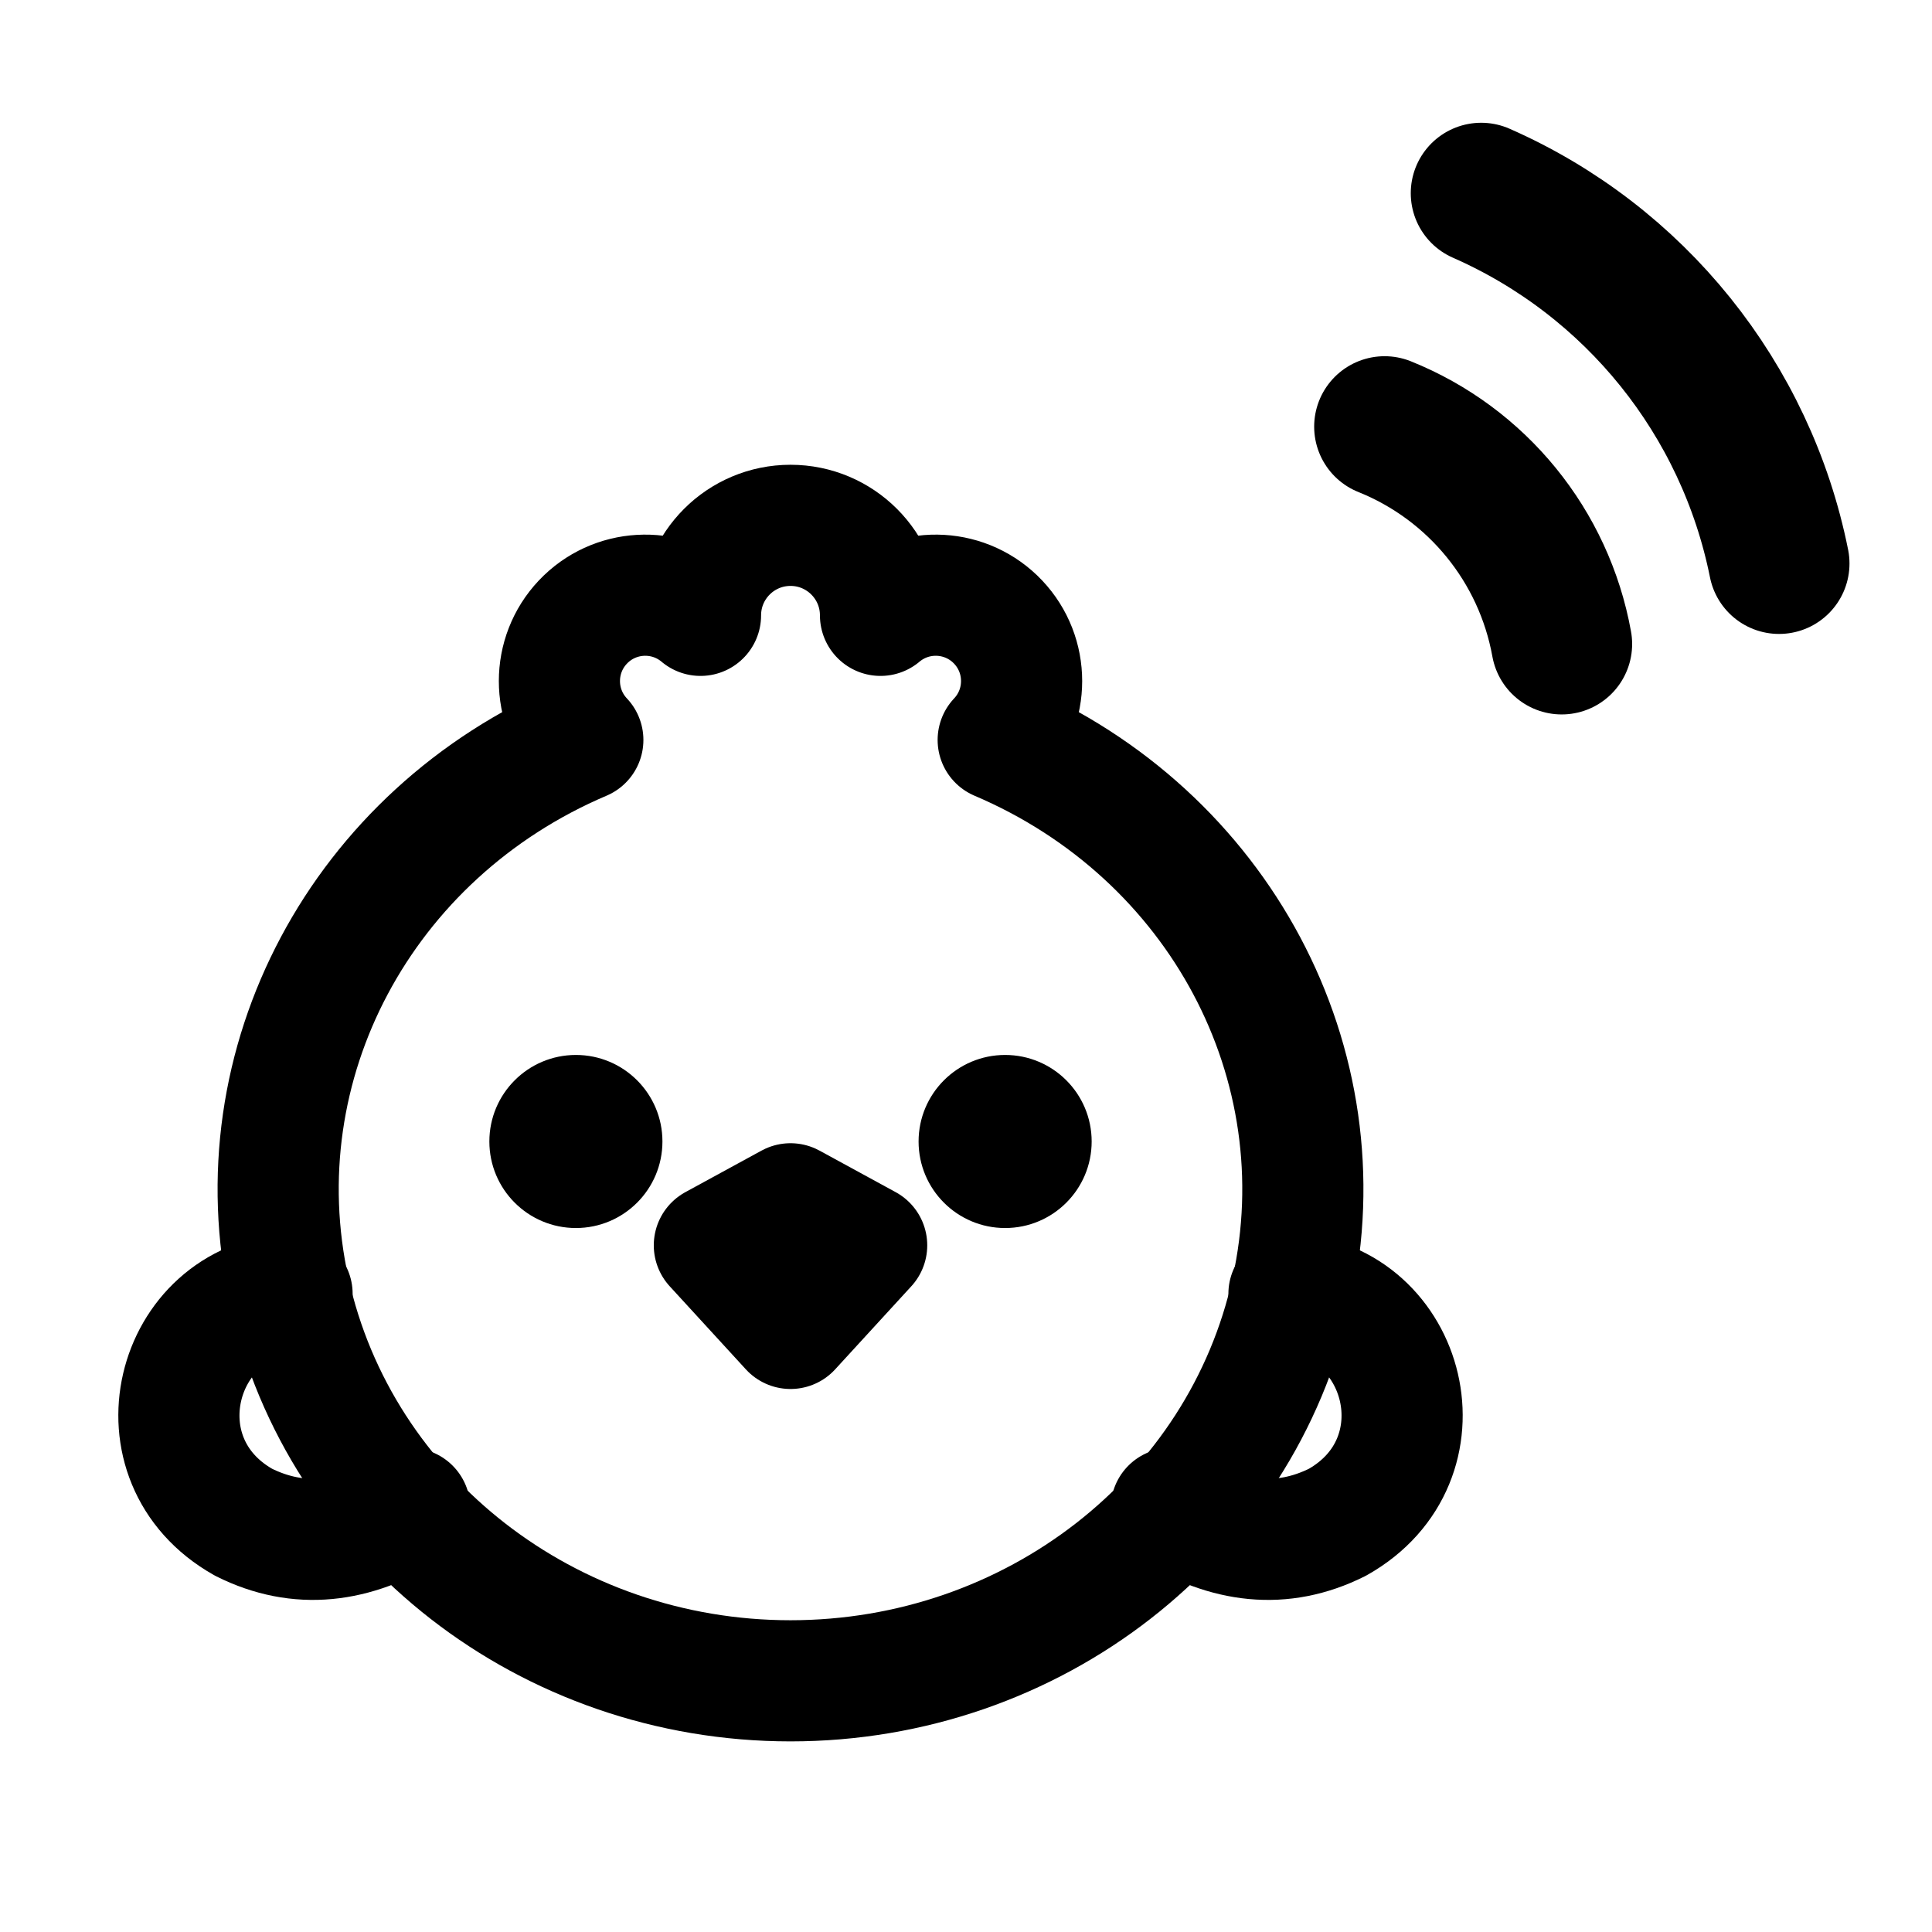
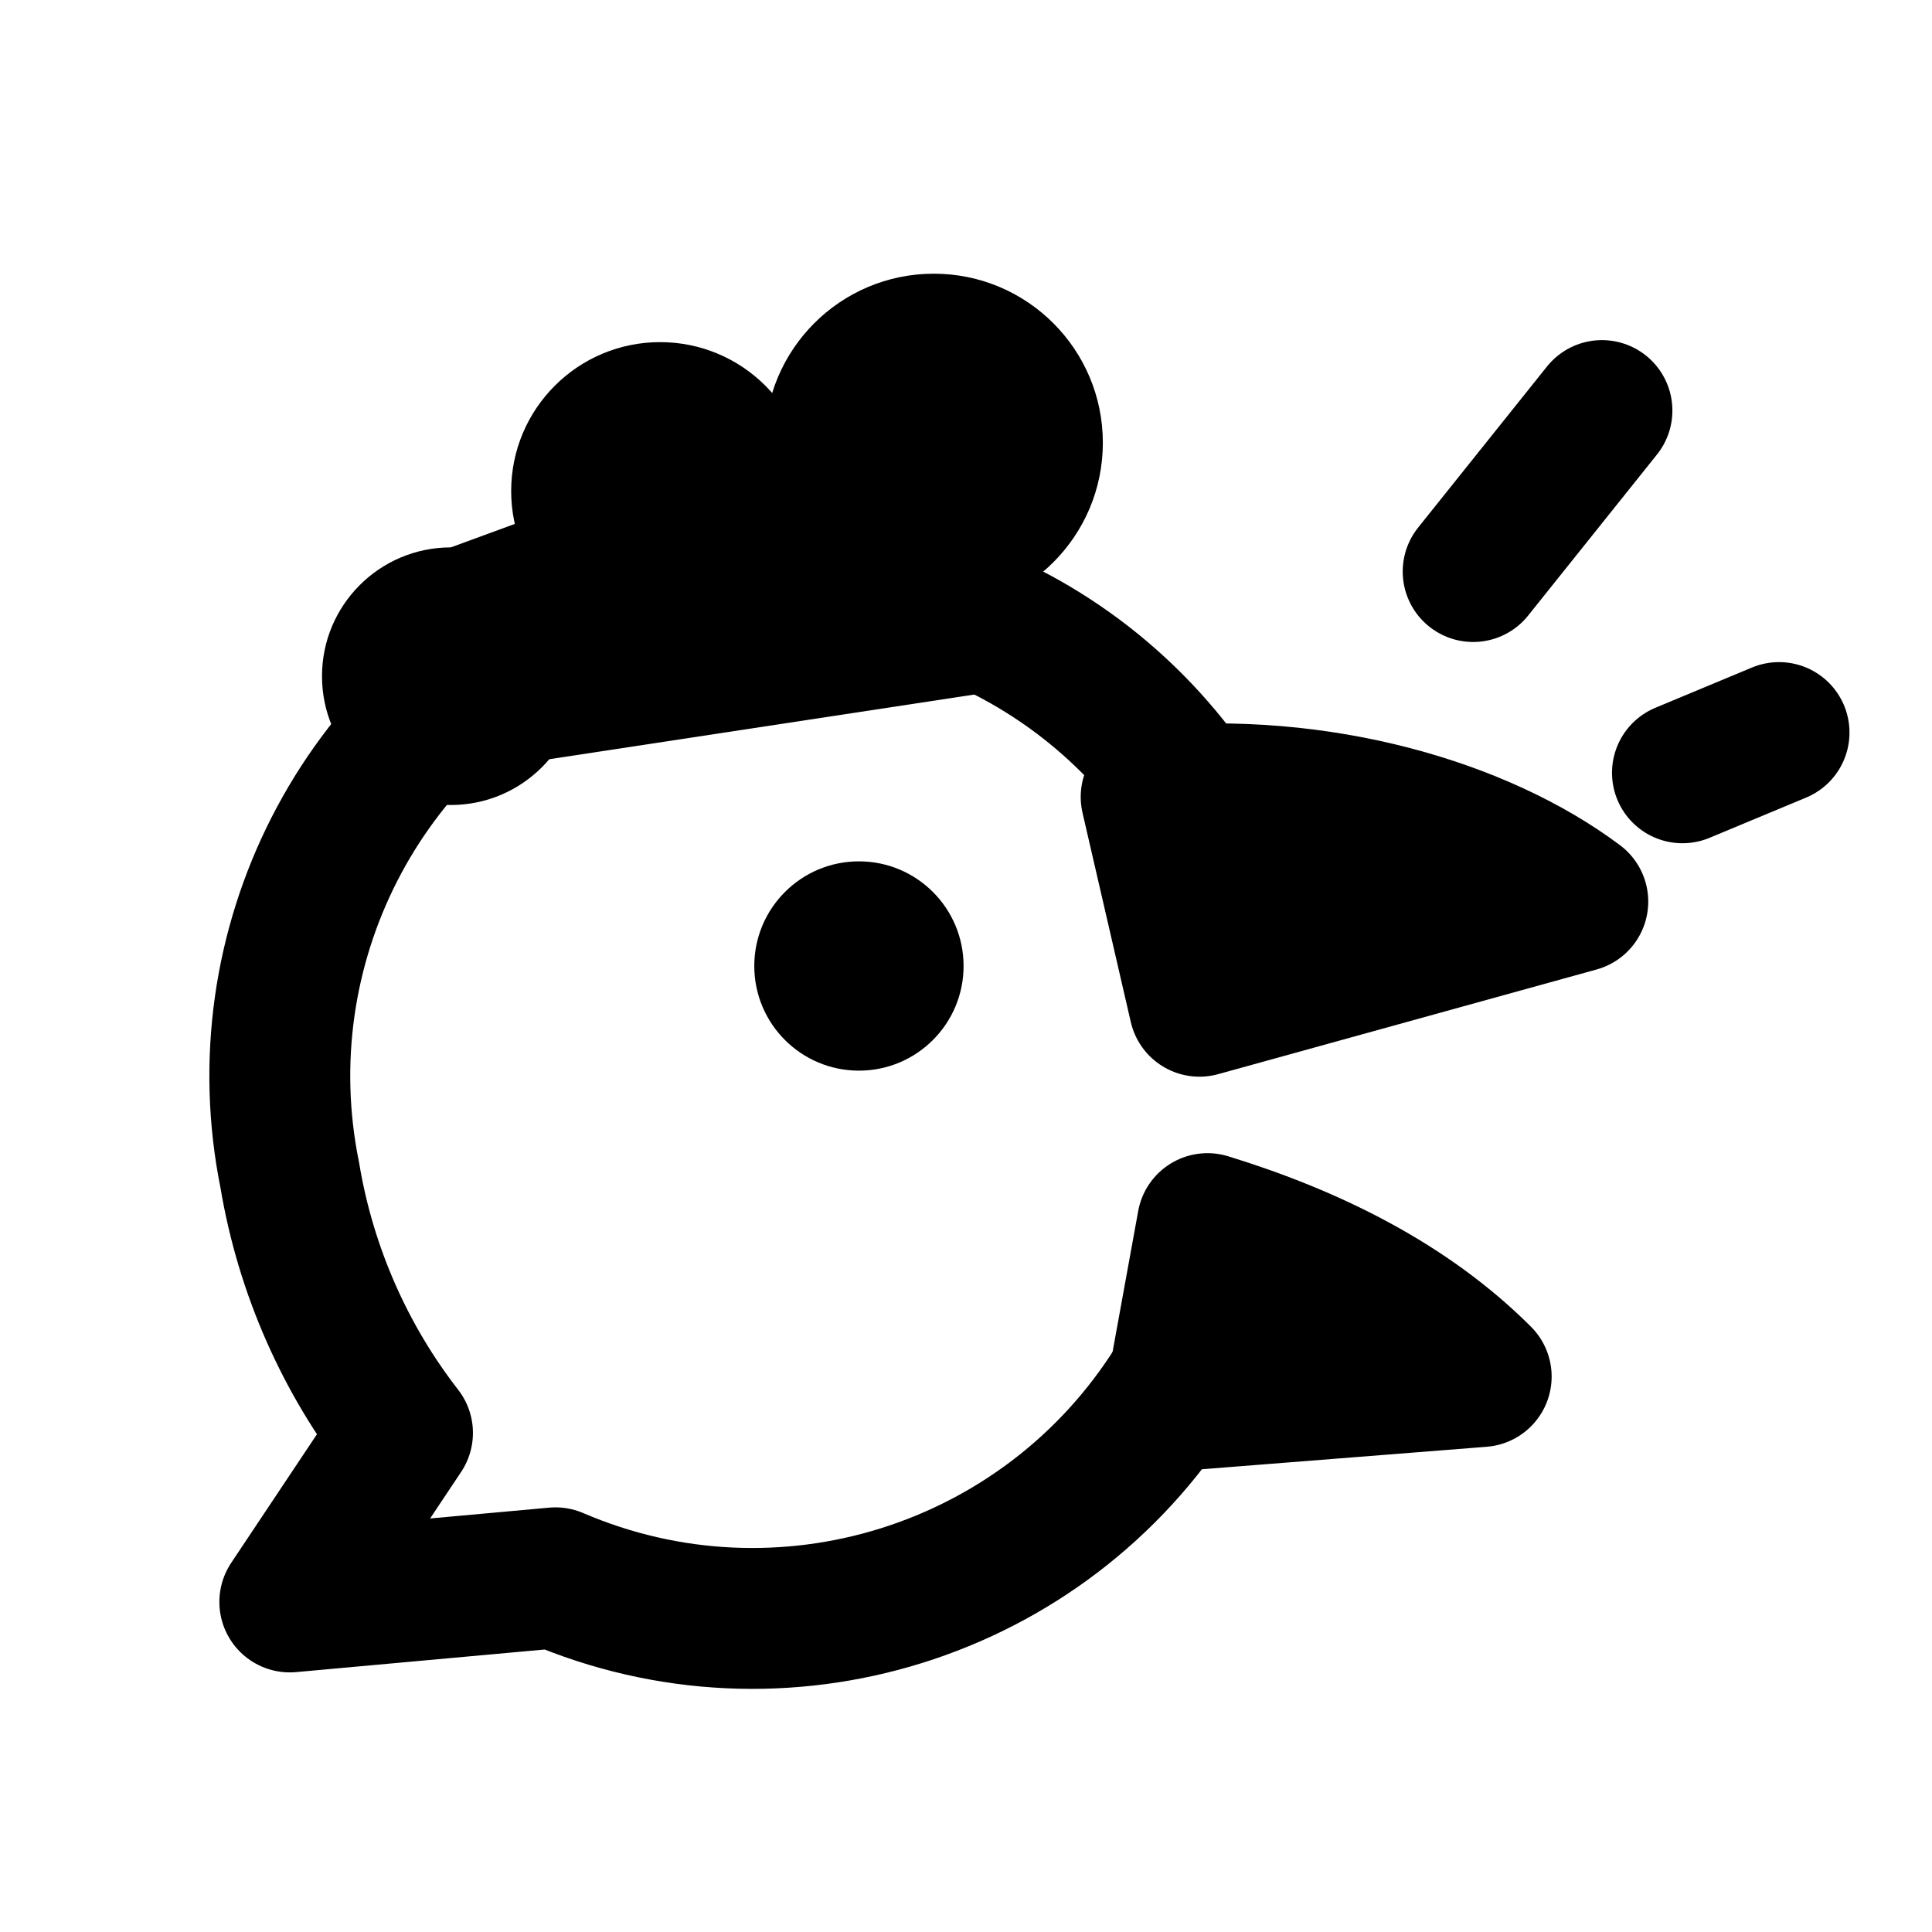
<svg xmlns="http://www.w3.org/2000/svg" viewBox="0 0 24 24" fill="none" stroke="currentColor" stroke-width="1.75" stroke-linecap="round" stroke-linejoin="round" data-group="brand">
-   <g transform="translate(-.5 3) scale(.86)">
-     <path d="M15 7.2A7.4 7.1 0 1 1 9 7.2 1.24 1.24 0 0 1 10.7 5.4 1.3 1.3 0 0 1 13.3 5.4 1.24 1.24 0 0 1 15 7.2Z" />
-     <path d="M4.8 15.2C3.1 15.3 2.5 17.6 4.1 18.5c.8.4 1.6.3 2.4-.2M19.2 15.2c1.7.1 2.3 2.4.7 3.3-.8.4-1.6.3-2.4-.2" />
-     <circle cx="8.9" cy="13" r="1.25" fill="currentColor" stroke="none" />
-     <circle cx="15.1" cy="13" r="1.25" fill="currentColor" stroke="none" />
-     <path d="M10.9 14.5 12 13.9l1.1.6L12 15.7Z" />
+   <g fill="currentColor" stroke="none">
+     <circle cx="5.6" cy="8.4" r="1.6" />
+     <circle cx="8.2" cy="6.1" r="1.85" />
+     <circle cx="11.6" cy="5.5" r="2.1" />
+     <path d="M4.4 9.8 5.6 6.8 11.6 4.6 13.6 8.4Z" />
  </g>
-   <path d="M17.2 5.3A3.6 3.6 0 0 1 19.4 8M18.4 2.4A6.4 6.4 0 0 1 22.1 7" />
+   <path d="M14.6 9.6A6.2 6.2 0 0 0 3.6 14.6C3.8 15.8 4.3 16.9 5 17.8L3.6 19.9 6.9 19.6A6.2 6.2 0 0 0 14.6 17.2" />
+   <path d="M14.3 9.9C16.4 9.7 18.4 10.3 19.6 11.2L14.9 12.5Z" fill="currentColor" />
+   <path d="M15 15.2C16.3 15.6 17.5 16.2 18.4 17.1L14.6 17.4Z" fill="currentColor" />
+   <circle cx="10.67" cy="12" r="1.3" fill="currentColor" stroke="none" />
+   <path d="M18.3 7.1 19.9 5.1M20.9 9.6 22.1 9.1" />
</svg>
